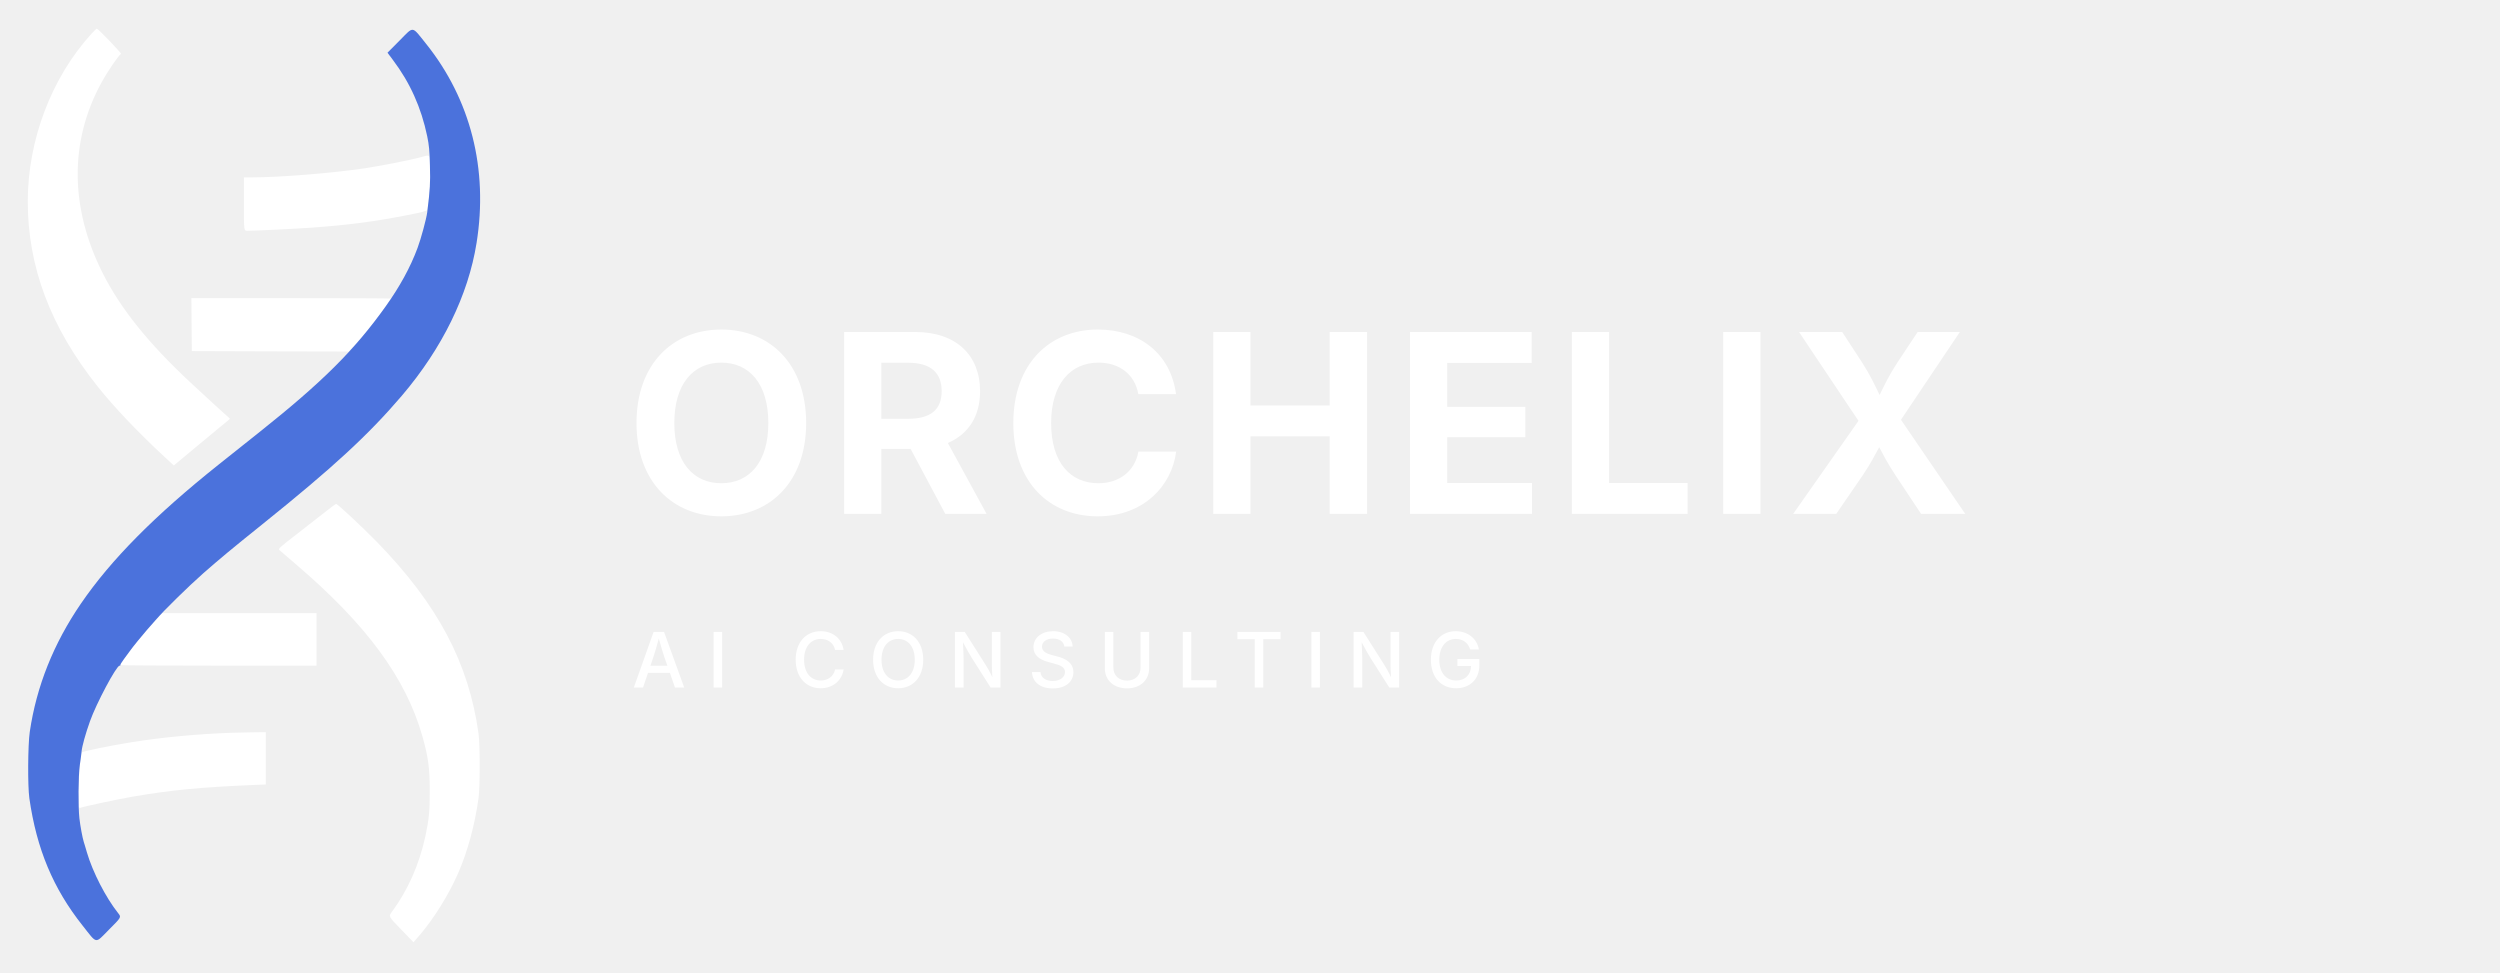
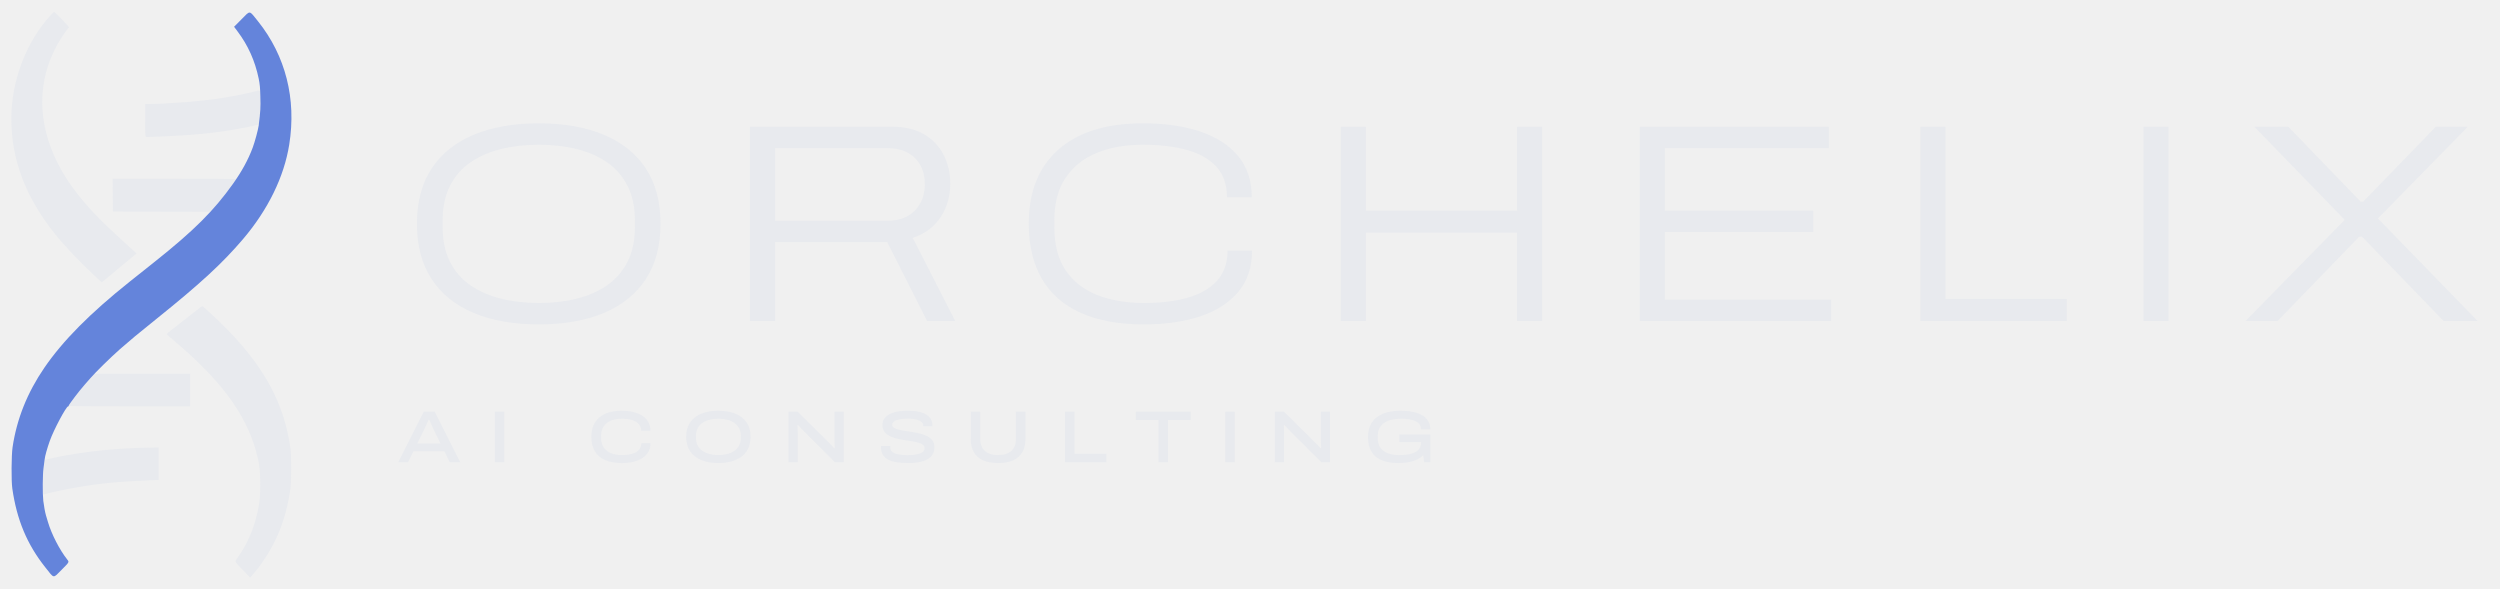
- <svg xmlns="http://www.w3.org/2000/svg" viewBox="0 0 720 280" role="img" aria-label="Orchelix AI Consulting">
-   <g transform="translate(8,8) scale(0.252)">
-     <g fill="#ffffff" transform="translate(0,1045) scale(0.1,-0.1)">
-       <path d="M729 10383 c-457 -501 -729 -1215 -729 -1918 0 -749 261 -1439 798 -2114 185 -233 462 -524 754 -795 l117 -108 208 173 c324 270 376 312 407 337 16 12 27 24 25 26 -23 18 -296 269 -453 415 -480 448 -795 841 -1000 1247 -377 750 -381 1512 -10 2185 65 118 189 300 219 321 9 7 -261 288 -276 288 -4 0 -31 -26 -60 -57z M4485 8969 c-109 -30 -449 -97 -628 -124 -375 -56 -978 -105 -1304 -105 l-83 0 0 -305 c0 -305 0 -305 38 -305 95 0 538 22 727 35 419 30 721 69 1087 141 181 35 238 50 243 63 16 41 35 302 34 454 -2 193 8 179 -114 146z M1872 7058 l3 -303 897 -3 896 -2 55 57 c71 76 157 177 238 283 73 95 189 258 189 265 0 3 -513 5 -1140 5 l-1140 0 2 -302z M3415 4929 c-55 -44 -203 -159 -328 -256 -217 -168 -227 -177 -210 -193 10 -9 95 -82 188 -162 807 -689 1255 -1298 1445 -1965 66 -233 84 -364 84 -618 1 -234 -9 -334 -50 -525 -71 -326 -199 -614 -383 -864 -39 -52 -39 -52 104 -199 l143 -148 69 79 c161 187 330 458 438 702 112 255 194 557 237 870 17 128 17 605 0 730 -112 812 -466 1479 -1162 2194 -161 165 -452 437 -467 435 -4 0 -53 -36 -108 -80z M1465 3683 c-39 -43 -86 -96 -106 -118 -41 -46 -166 -199 -191 -236 -10 -13 -40 -54 -67 -91 -27 -36 -47 -69 -43 -72 3 -3 509 -6 1124 -6 l1118 0 0 300 0 300 -883 0 -883 0 -69 -77z M2330 2393 c-391 -14 -790 -51 -1150 -109 -226 -36 -553 -103 -561 -115 -32 -52 -56 -648 -26 -636 44 17 446 103 618 132 440 75 761 105 1362 131 l147 6 0 299 0 299 -157 -2 c-87 -1 -192 -3 -233 -5z" />
-     </g>
-     <g fill="#4b72dc" transform="translate(0,1045) scale(0.1,-0.1)">
-       <path d="M4253 10308 l-142 -143 60 -80 c198 -262 326 -548 394 -875 21 -102 27 -164 31 -335 6 -201 2 -269 -31 -535 -10 -74 -70 -298 -110 -405 -83 -224 -203 -442 -366 -671 -355 -497 -719 -860 -1439 -1433 -135 -107 -344 -274 -465 -370 -734 -585 -1233 -1089 -1577 -1591 -314 -459 -508 -945 -585 -1465 -22 -150 -25 -619 -5 -760 83 -580 272 -1032 608 -1455 171 -216 139 -211 301 -48 143 143 143 143 107 188 -142 178 -293 473 -358 695 -15 50 -30 104 -36 120 -16 53 -39 178 -50 270 -15 138 -13 484 5 611 9 60 18 129 20 154 6 62 45 202 96 345 72 203 301 633 338 635 8 0 12 3 9 6 -4 3 16 36 43 72 27 37 57 78 67 91 25 37 150 190 191 236 20 22 65 74 101 115 100 116 371 381 546 536 198 173 314 270 674 559 808 649 1213 1022 1595 1470 462 543 759 1149 854 1746 135 842 -67 1639 -577 2276 -167 208 -137 204 -299 41z" />
+ <svg xmlns="http://www.w3.org/2000/svg" viewBox="-12.0 -12.0 2649.1 624.0" role="img" aria-label="Orchelix AI Consulting">
+   <g transform="scale(0.57416)">
+     <g transform="translate(0,1045) scale(0.1,-0.1)">
+       <path fill="#e8eaee" d="M729 10383 c-457 -501 -729 -1215 -729 -1918 0 -749 261 -1439 798 -2114 185 -233 462 -524 754 -795 l117 -108 208 173 c324 270 376 312 407 337 16 12 27 24 25 26 -23 18 -296 269 -453 415 -480 448 -795 841 -1000 1247 -377 750 -381 1512 -10 2185 65 118 189 300 219 321 9 7 -261 288 -276 288 -4 0 -31 -26 -60 -57z M4485 8969 c-109 -30 -449 -97 -628 -124 -375 -56 -978 -105 -1304 -105 l-83 0 0 -305 c0 -305 0 -305 38 -305 95 0 538 22 727 35 419 30 721 69 1087 141 181 35 238 50 243 63 16 41 35 302 34 454 -2 193 8 179 -114 146z M1872 7058 l3 -303 897 -3 896 -2 55 57 c71 76 157 177 238 283 73 95 189 258 189 265 0 3 -513 5 -1140 5 l-1140 0 2 -302z M3415 4929 c-55 -44 -203 -159 -328 -256 -217 -168 -227 -177 -210 -193 10 -9 95 -82 188 -162 807 -689 1255 -1298 1445 -1965 66 -233 84 -364 84 -618 1 -234 -9 -334 -50 -525 -71 -326 -199 -614 -383 -864 -39 -52 -39 -52 104 -199 l143 -148 69 79 c161 187 330 458 438 702 112 255 194 557 237 870 17 128 17 605 0 730 -112 812 -466 1479 -1162 2194 -161 165 -452 437 -467 435 -4 0 -53 -36 -108 -80z M1465 3683 c-39 -43 -86 -96 -106 -118 -41 -46 -166 -199 -191 -236 -10 -13 -40 -54 -67 -91 -27 -36 -47 -69 -43 -72 3 -3 509 -6 1124 -6 l1118 0 0 300 0 300 -883 0 -883 0 -69 -77z M2330 2393 c-391 -14 -790 -51 -1150 -109 -226 -36 -553 -103 -561 -115 -32 -52 -56 -648 -26 -636 44 17 446 103 618 132 440 75 761 105 1362 131 l147 6 0 299 0 299 -157 -2 c-87 -1 -192 -3 -233 -5z" />
+       <path fill="#6484db" d="M4253 10308 l-142 -143 60 -80 c198 -262 326 -548 394 -875 21 -102 27 -164 31 -335 6 -201 2 -269 -31 -535 -10 -74 -70 -298 -110 -405 -83 -224 -203 -442 -366 -671 -355 -497 -719 -860 -1439 -1433 -135 -107 -344 -274 -465 -370 -734 -585 -1233 -1089 -1577 -1591 -314 -459 -508 -945 -585 -1465 -22 -150 -25 -619 -5 -760 83 -580 272 -1032 608 -1455 171 -216 139 -211 301 -48 143 143 143 143 107 188 -142 178 -293 473 -358 695 -15 50 -30 104 -36 120 -16 53 -39 178 -50 270 -15 138 -13 484 5 611 9 60 18 129 20 154 6 62 45 202 96 345 72 203 301 633 338 635 8 0 12 3 9 6 -4 3 16 36 43 72 27 37 57 78 67 91 25 37 150 190 191 236 20 22 65 74 101 115 100 116 371 381 546 536 198 173 314 270 674 559 808 649 1213 1022 1595 1470 462 543 759 1149 854 1746 135 842 -67 1639 -577 2276 -167 208 -137 204 -299 41z" />
    </g>
  </g>
-   <g fill="#ffffff" font-family="Inter, ui-sans-serif, system-ui, sans-serif">
-     <text x="180" y="148" font-size="72" font-weight="700" letter-spacing="0.04em">ORCHELIX</text>
-     <text x="182" y="198" font-size="22" font-weight="500" letter-spacing="0.28em">AI CONSULTING</text>
-   </g>
+   <path fill="#e8eaee" d="M558.844 331.765Q519.015 331.765 489.954 319.619Q460.893 307.473 445.35 283.725Q429.807 259.976 429.807 225.214Q429.807 190.157 445.35 166.558Q460.893 142.96 489.954 130.814Q519.015 118.668 558.844 118.668Q599.048 118.668 627.937 130.814Q656.826 142.96 672.369 166.558Q687.912 190.157 687.912 225.214Q687.912 259.976 672.369 283.725Q656.826 307.473 627.937 319.619Q599.048 331.765 558.844 331.765ZM559.062 309.07Q580.601 309.07 599.036 304.497Q617.471 299.923 631.355 290.271Q645.239 280.619 653.007 265.265Q660.774 249.912 660.774 228.381V221.687Q660.774 200.411 653.007 185.064Q645.239 169.717 631.358 160.097Q617.477 150.476 599.039 145.92Q580.601 141.363 559.062 141.363Q537.523 141.363 518.984 145.92Q500.445 150.476 486.463 160.097Q472.48 169.717 464.761 185.064Q457.042 200.411 457.042 221.687V228.381Q457.042 249.912 464.761 265.265Q472.48 280.619 486.488 290.271Q500.495 299.923 519.009 304.497Q537.523 309.07 559.062 309.07ZM782.704 328.165V122.268H933.54Q953.413 122.268 967.059 130.206Q980.705 138.144 987.807 151.883Q994.91 165.622 994.91 182.917Q994.91 202.635 984.75 218.077Q974.591 233.519 955.196 240.087L1000.213 328.165H970.399L928.139 244.53H809.251V328.165ZM809.251 221.933H928.237Q946.999 221.933 957.487 211.048Q967.974 200.162 967.974 183.208Q967.974 171.671 963.255 163.088Q958.537 154.506 949.707 149.734Q940.877 144.963 928.237 144.963H809.251ZM1200.15 331.765Q1160.477 331.765 1133.189 319.514Q1105.901 307.262 1092.004 283.412Q1078.107 259.562 1078.107 225.168Q1078.107 174.168 1109.595 146.418Q1141.083 118.668 1199.242 118.668Q1233.434 118.668 1259.376 127.25Q1285.318 135.833 1299.864 153.217Q1314.41 170.6 1314.41 197H1288.155Q1288.155 176.933 1276.93 164.653Q1265.704 152.374 1245.555 146.868Q1225.407 141.363 1198.748 141.363Q1171.504 141.363 1150.407 149.925Q1129.31 158.487 1117.278 176.232Q1105.245 193.976 1105.245 221.268V228.565Q1105.245 257.17 1117.48 274.862Q1129.715 292.554 1151.165 300.812Q1172.615 309.07 1200.264 309.07Q1227.215 309.07 1247.007 303.309Q1266.799 297.549 1277.773 285.269Q1288.747 272.989 1288.747 253.627H1314.71Q1314.71 280.035 1300.01 297.419Q1285.31 314.803 1259.518 323.284Q1233.726 331.765 1200.15 331.765ZM1408.804 328.165V122.268H1435.351V211.173H1595.518V122.268H1622.064V328.165H1595.518V234.549H1435.351V328.165ZM1725.604 328.165V122.268H1925.996V144.963H1752.151V211.157H1909.415V233.852H1752.151V305.47H1928.396V328.165ZM2022.904 328.165V122.268H2049.451V304.789H2178.021V328.165ZM2259.304 328.165V122.268H2285.851V328.165ZM2367.45 328.165 2472.564 220.96 2376.758 122.268H2412.751L2489.51 201.719H2492.096L2569.139 122.268H2603.056L2507.753 219.468L2613.369 328.165H2577.377L2490.912 238.814H2487.921L2401.367 328.165Z" />
+   <path fill="#e8eaee" d="M410.018 477.732 437.058 424.165H448.577L475.618 477.732H464.546L458.793 466.163H426.155L420.402 477.732ZM430.19 457.935H454.739L447.626 443.37Q447.198 442.474 446.467 440.873Q445.735 439.272 444.994 437.574Q444.253 435.876 443.64 434.541Q443.026 433.207 442.816 432.863H442.192Q441.452 434.48 440.507 436.546Q439.563 438.612 438.715 440.484Q437.868 442.356 437.322 443.429ZM512.33 477.732V424.165H522.403V477.732ZM647.047 478.668Q636.395 478.668 629.148 475.5Q621.901 472.331 618.254 466.13Q614.607 459.929 614.607 450.919Q614.607 437.659 622.946 430.444Q631.285 423.229 646.912 423.229Q655.903 423.229 662.749 425.68Q669.595 428.131 673.428 432.853Q677.26 437.575 677.26 444.439H667.365Q667.365 440.065 664.767 437.243Q662.168 434.421 657.537 433.057Q652.905 431.693 646.716 431.693Q640.173 431.693 635.278 433.768Q630.382 435.842 627.659 439.899Q624.935 443.956 624.935 449.905V451.836Q624.935 457.958 627.678 462.035Q630.42 466.112 635.373 468.158Q640.326 470.204 646.908 470.204Q653.274 470.204 657.897 468.841Q662.52 467.478 665.07 464.657Q667.62 461.835 667.62 457.577H677.338Q677.338 464.341 673.516 469.064Q669.694 473.786 662.887 476.227Q656.08 478.668 647.047 478.668ZM749.194 478.668Q738.67 478.668 730.996 475.46Q723.323 472.251 719.197 466.06Q715.071 459.868 715.071 450.947Q715.071 441.951 719.197 435.799Q723.323 429.646 730.996 426.438Q738.67 423.229 749.194 423.229Q759.816 423.229 767.462 426.438Q775.108 429.646 779.234 435.799Q783.359 441.951 783.359 450.947Q783.359 459.868 779.234 466.06Q775.108 472.251 767.462 475.46Q759.816 478.668 749.194 478.668ZM749.234 470.204Q754.345 470.204 758.667 469.077Q762.988 467.95 766.21 465.699Q769.431 463.448 771.231 459.96Q773.032 456.472 773.032 451.769V449.994Q773.032 445.326 771.231 441.858Q769.431 438.391 766.21 436.142Q762.989 433.894 758.667 432.794Q754.345 431.693 749.234 431.693Q744.123 431.693 739.792 432.794Q735.461 433.894 732.23 436.142Q729 438.391 727.229 441.858Q725.458 445.326 725.458 449.994V451.769Q725.458 456.472 727.229 459.96Q729 463.448 732.233 465.699Q735.466 467.95 739.795 469.077Q744.123 470.204 749.234 470.204ZM823.55 477.732V424.165H833.168L864.734 455.434Q865.691 456.274 866.972 457.642Q868.253 459.01 869.613 460.409Q870.972 461.807 871.932 462.923H872.537Q872.478 461.339 872.389 458.996Q872.3 456.653 872.3 455.036V424.165H882.019V477.732H872.749L841.029 446.132Q839.075 444.218 836.982 441.96Q834.89 439.702 833.638 438.372H833.092Q833.151 439.538 833.21 442.035Q833.269 444.532 833.269 447.39V477.732ZM950.197 478.668Q944.322 478.668 939.103 477.956Q933.885 477.243 929.916 475.398Q925.948 473.554 923.706 470.207Q921.464 466.861 921.464 461.611Q921.464 461.342 921.473 461.06Q921.483 460.779 921.542 460.623H931.515Q931.437 460.973 931.398 461.44Q931.359 461.907 931.359 462.547Q931.359 465.193 933.617 466.923Q935.875 468.652 940.088 469.487Q944.301 470.322 950.001 470.322Q952.567 470.322 955.105 470.089Q957.643 469.856 959.91 469.362Q962.177 468.867 963.949 468.023Q965.721 467.179 966.744 465.936Q967.766 464.693 967.766 463.043Q967.766 460.692 965.895 459.275Q964.024 457.857 960.828 456.963Q957.632 456.069 953.647 455.466Q949.662 454.863 945.413 454.2Q941.164 453.537 937.179 452.454Q933.193 451.37 929.997 449.643Q926.801 447.915 924.93 445.154Q923.059 442.392 923.059 438.315Q923.059 434.855 924.721 432.083Q926.382 429.311 929.75 427.322Q933.117 425.333 938.188 424.281Q943.259 423.229 950.098 423.229Q957.034 423.229 961.969 424.388Q966.904 425.546 970.009 427.602Q973.114 429.659 974.552 432.392Q975.99 435.125 975.99 438.256V439.618H966.153V438.376Q966.153 436.489 964.234 434.964Q962.315 433.439 958.87 432.507Q955.425 431.575 950.781 431.575Q944.824 431.575 940.991 432.372Q937.159 433.169 935.302 434.596Q933.446 436.023 933.446 437.923Q933.446 439.982 935.317 441.255Q937.188 442.527 940.384 443.304Q943.58 444.08 947.565 444.674Q951.551 445.267 955.8 445.969Q960.048 446.671 964.034 447.735Q968.019 448.798 971.215 450.584Q974.411 452.369 976.282 455.101Q978.153 457.832 978.153 461.85Q978.153 468.014 974.622 471.721Q971.091 475.428 964.79 477.048Q958.488 478.668 950.197 478.668ZM1045.621 478.668Q1035.786 478.668 1029.366 475.624Q1022.946 472.58 1019.804 466.942Q1016.662 461.304 1016.662 453.599V424.165H1026.734V453.337Q1026.734 461.439 1031.631 465.821Q1036.528 470.204 1045.621 470.204Q1054.713 470.204 1059.61 465.821Q1064.507 461.439 1064.507 453.337V424.165H1074.58V453.599Q1074.58 461.304 1071.438 466.942Q1068.296 472.58 1061.905 475.624Q1055.514 478.668 1045.621 478.668ZM1116.518 477.732V424.165H1126.591V468.855H1160.39V477.732ZM1215.602 477.732V433.042H1191.584V424.165H1249.692V433.042H1225.674V477.732ZM1286.324 477.732V424.165H1296.397V477.732ZM1338.896 477.732V424.165H1348.514L1380.08 455.434Q1381.037 456.274 1382.318 457.642Q1383.599 459.01 1384.959 460.409Q1386.318 461.807 1387.278 462.923H1387.883Q1387.824 461.339 1387.735 458.996Q1387.646 456.653 1387.646 455.036V424.165H1397.365V477.732H1388.095L1356.375 446.132Q1354.421 444.218 1352.328 441.96Q1350.236 439.702 1348.984 438.372H1348.438Q1348.497 439.538 1348.556 442.035Q1348.615 444.532 1348.615 447.39V477.732ZM1469.995 478.668Q1453.771 478.668 1445.678 471.795Q1437.585 464.921 1437.585 450.978Q1437.585 441.871 1441.681 435.68Q1445.778 429.488 1453.522 426.359Q1461.266 423.229 1472.034 423.229Q1479.189 423.229 1484.992 424.41Q1490.794 425.59 1494.96 428.019Q1499.125 430.447 1501.35 434.163Q1503.576 437.878 1503.576 442.948H1493.777Q1493.777 439.647 1492.016 437.441Q1490.254 435.235 1487.228 433.99Q1484.202 432.745 1480.387 432.219Q1476.573 431.693 1472.407 431.693Q1467.263 431.693 1462.804 432.706Q1458.344 433.719 1454.996 435.919Q1451.649 438.119 1449.781 441.601Q1447.913 445.084 1447.913 449.945V451.817Q1447.913 458.47 1450.774 462.498Q1453.635 466.525 1458.794 468.365Q1463.954 470.204 1470.849 470.204Q1478.997 470.204 1484.039 468.622Q1489.08 467.04 1491.429 464.107Q1493.777 461.175 1493.777 457.271V456.4H1470.784V448.349H1503.654V477.732H1497.175L1496.06 470.276Q1493.231 473.293 1489.148 475.142Q1485.064 476.992 1480.182 477.83Q1475.299 478.668 1469.995 478.668Z" />
</svg>
